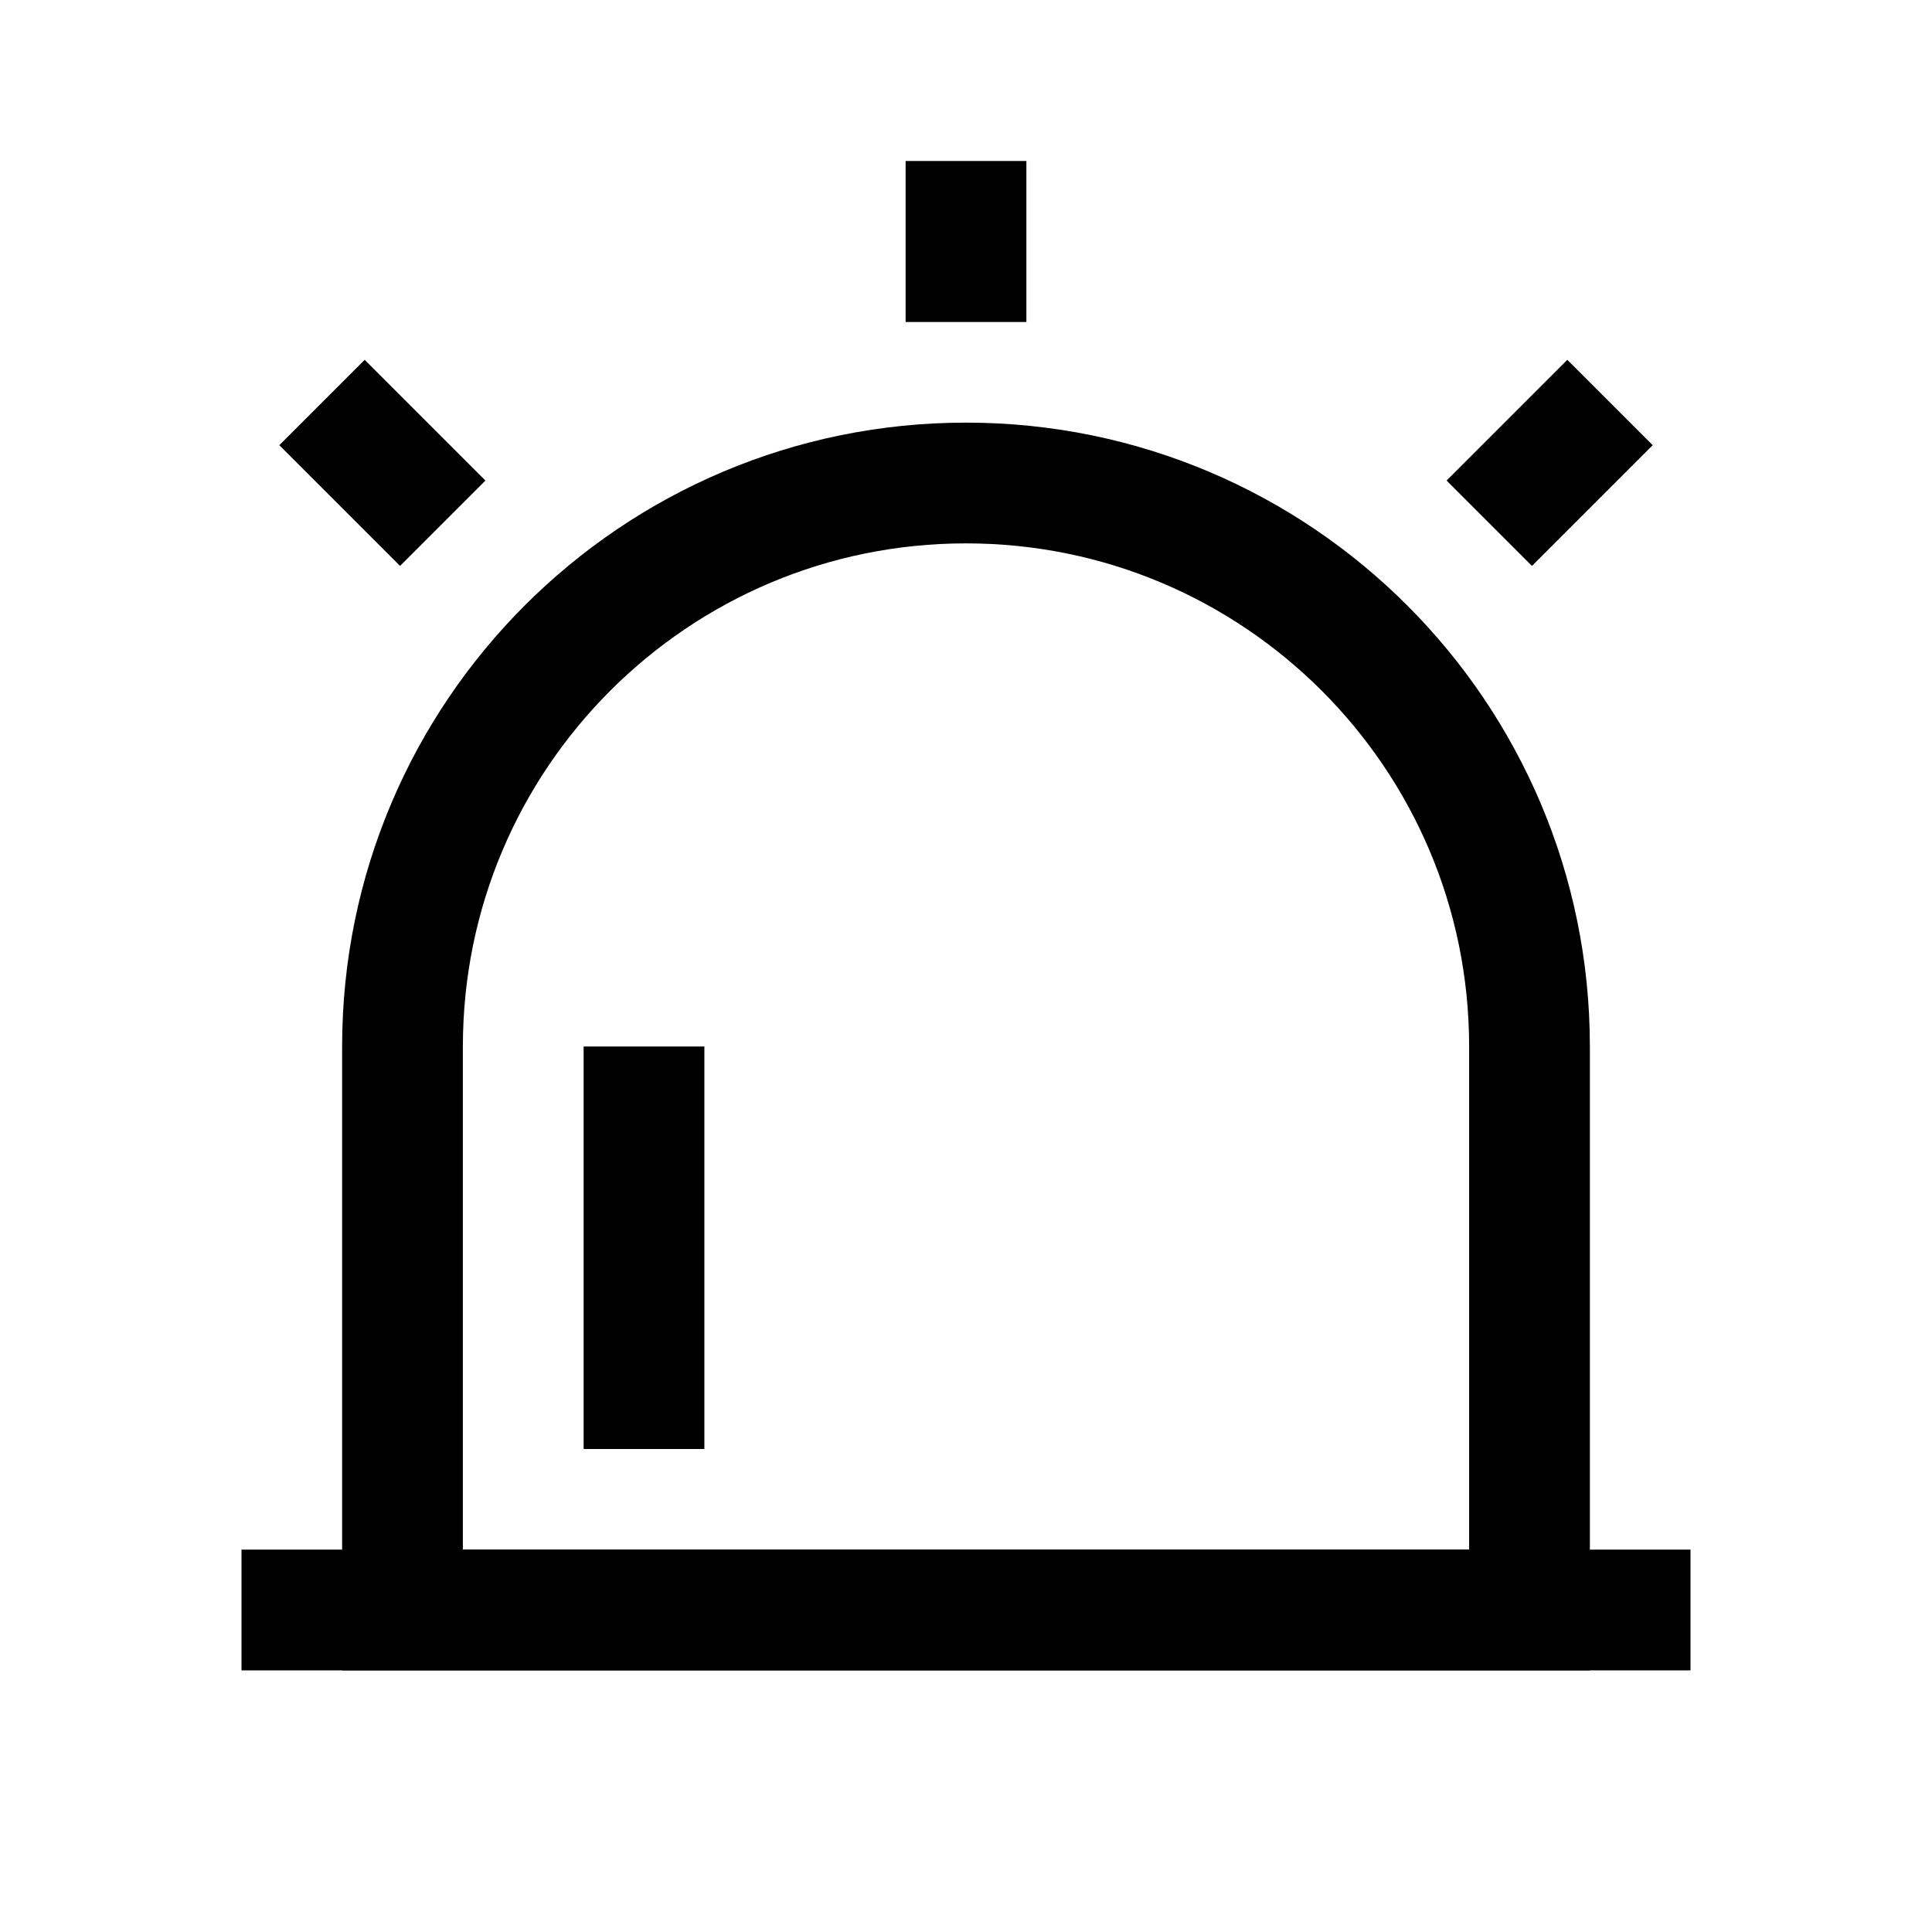
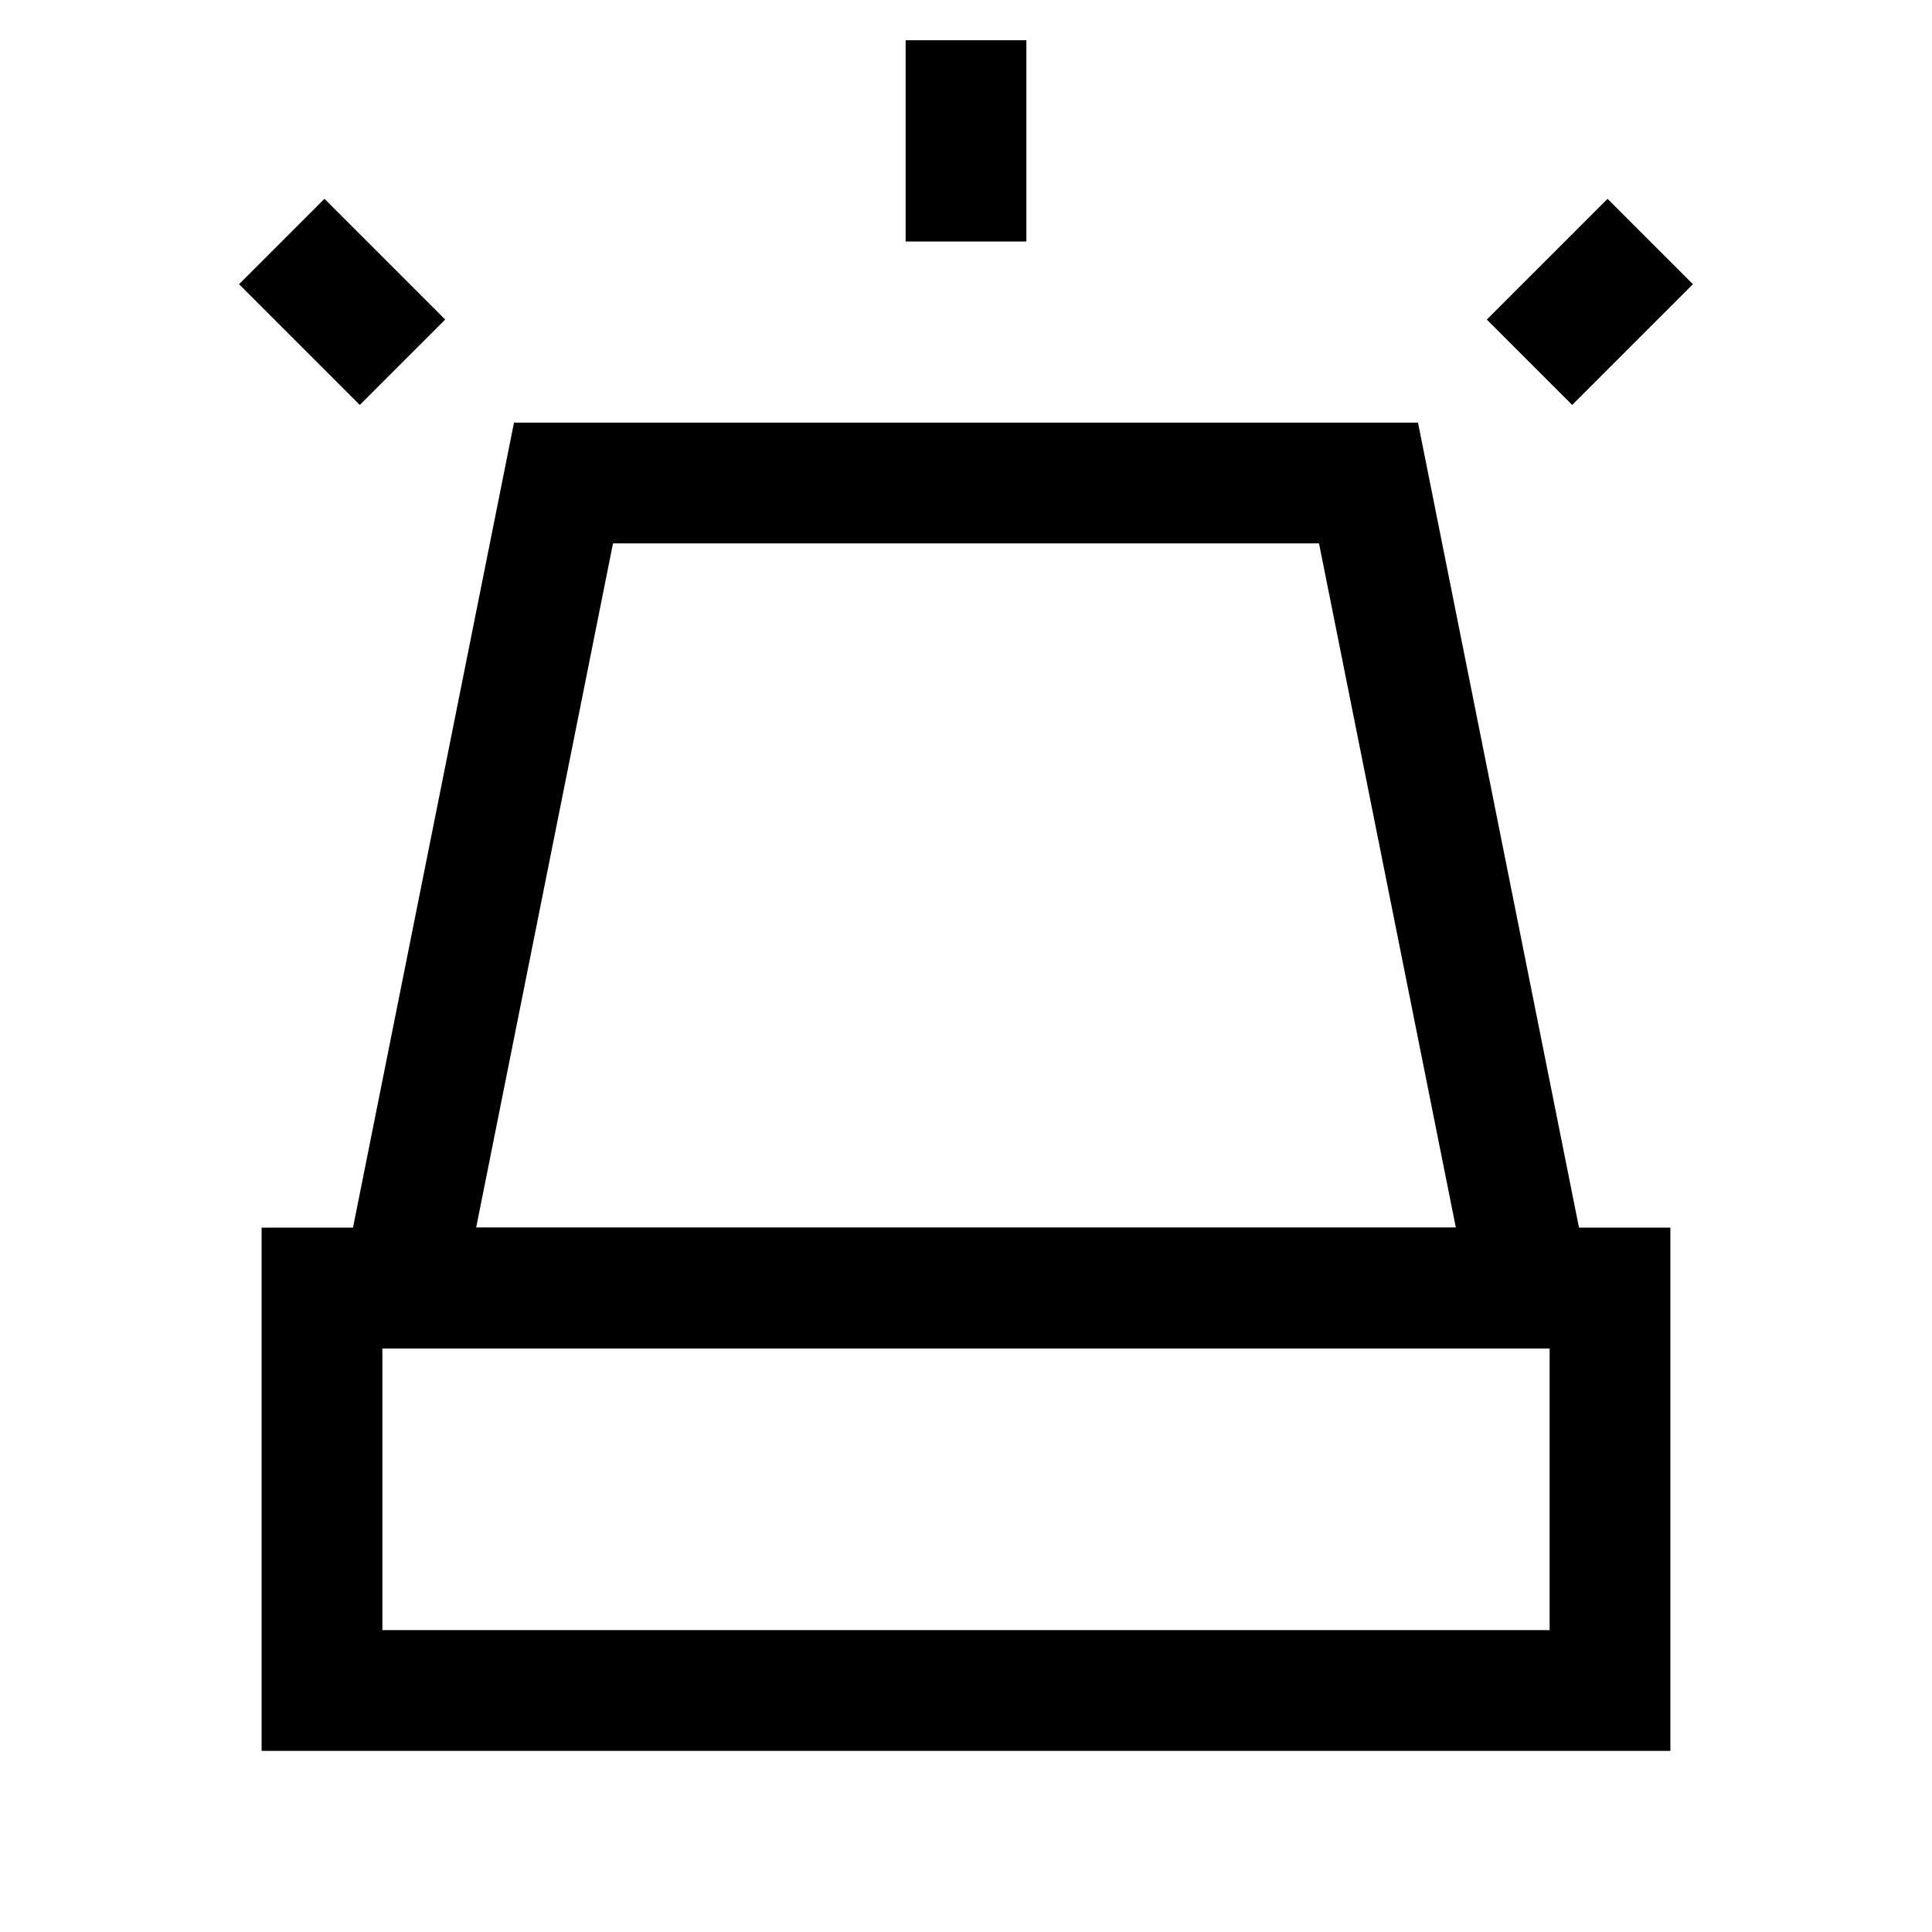
<svg xmlns="http://www.w3.org/2000/svg" width="24" height="24" viewBox="0 0 24 24" fill="none">
-   <path d="M3 20H21" stroke="currentColor" stroke-width="1.5" />
-   <path d="M5 13C5 9.134 8.134 6 12 6V6C15.866 6 19 9.134 19 13V20H5V13Z" fill="transparent" stroke="currentColor" stroke-width="1.5" />
-   <path d="M12 2V4" stroke="currentColor" stroke-width="1.5" />
-   <path d="M4 5L5.5 6.5" stroke="currentColor" stroke-width="1.5" />
-   <path d="M20 5L18.5 6.5" stroke="currentColor" stroke-width="1.5" />
-   <path d="M8 13V18" stroke="currentColor" stroke-width="1.5" />
+   <path d="M7 6H17L19 16H5L7 6Z" stroke="currentColor" fill="none" stroke-width="1.5" />
+   <rect x="4" y="16" width="16" height="5" fill="none" stroke="currentColor" stroke-width="1.5" />
+   <path d="M12 3V0.5" stroke="currentColor" stroke-width="1.5" />
+   <path d="M19 4.5L20.5 3" stroke="currentColor" stroke-width="1.5" />
+   <path d="M5 4.5L3.5 3" stroke="currentColor" stroke-width="1.5" />
</svg>
